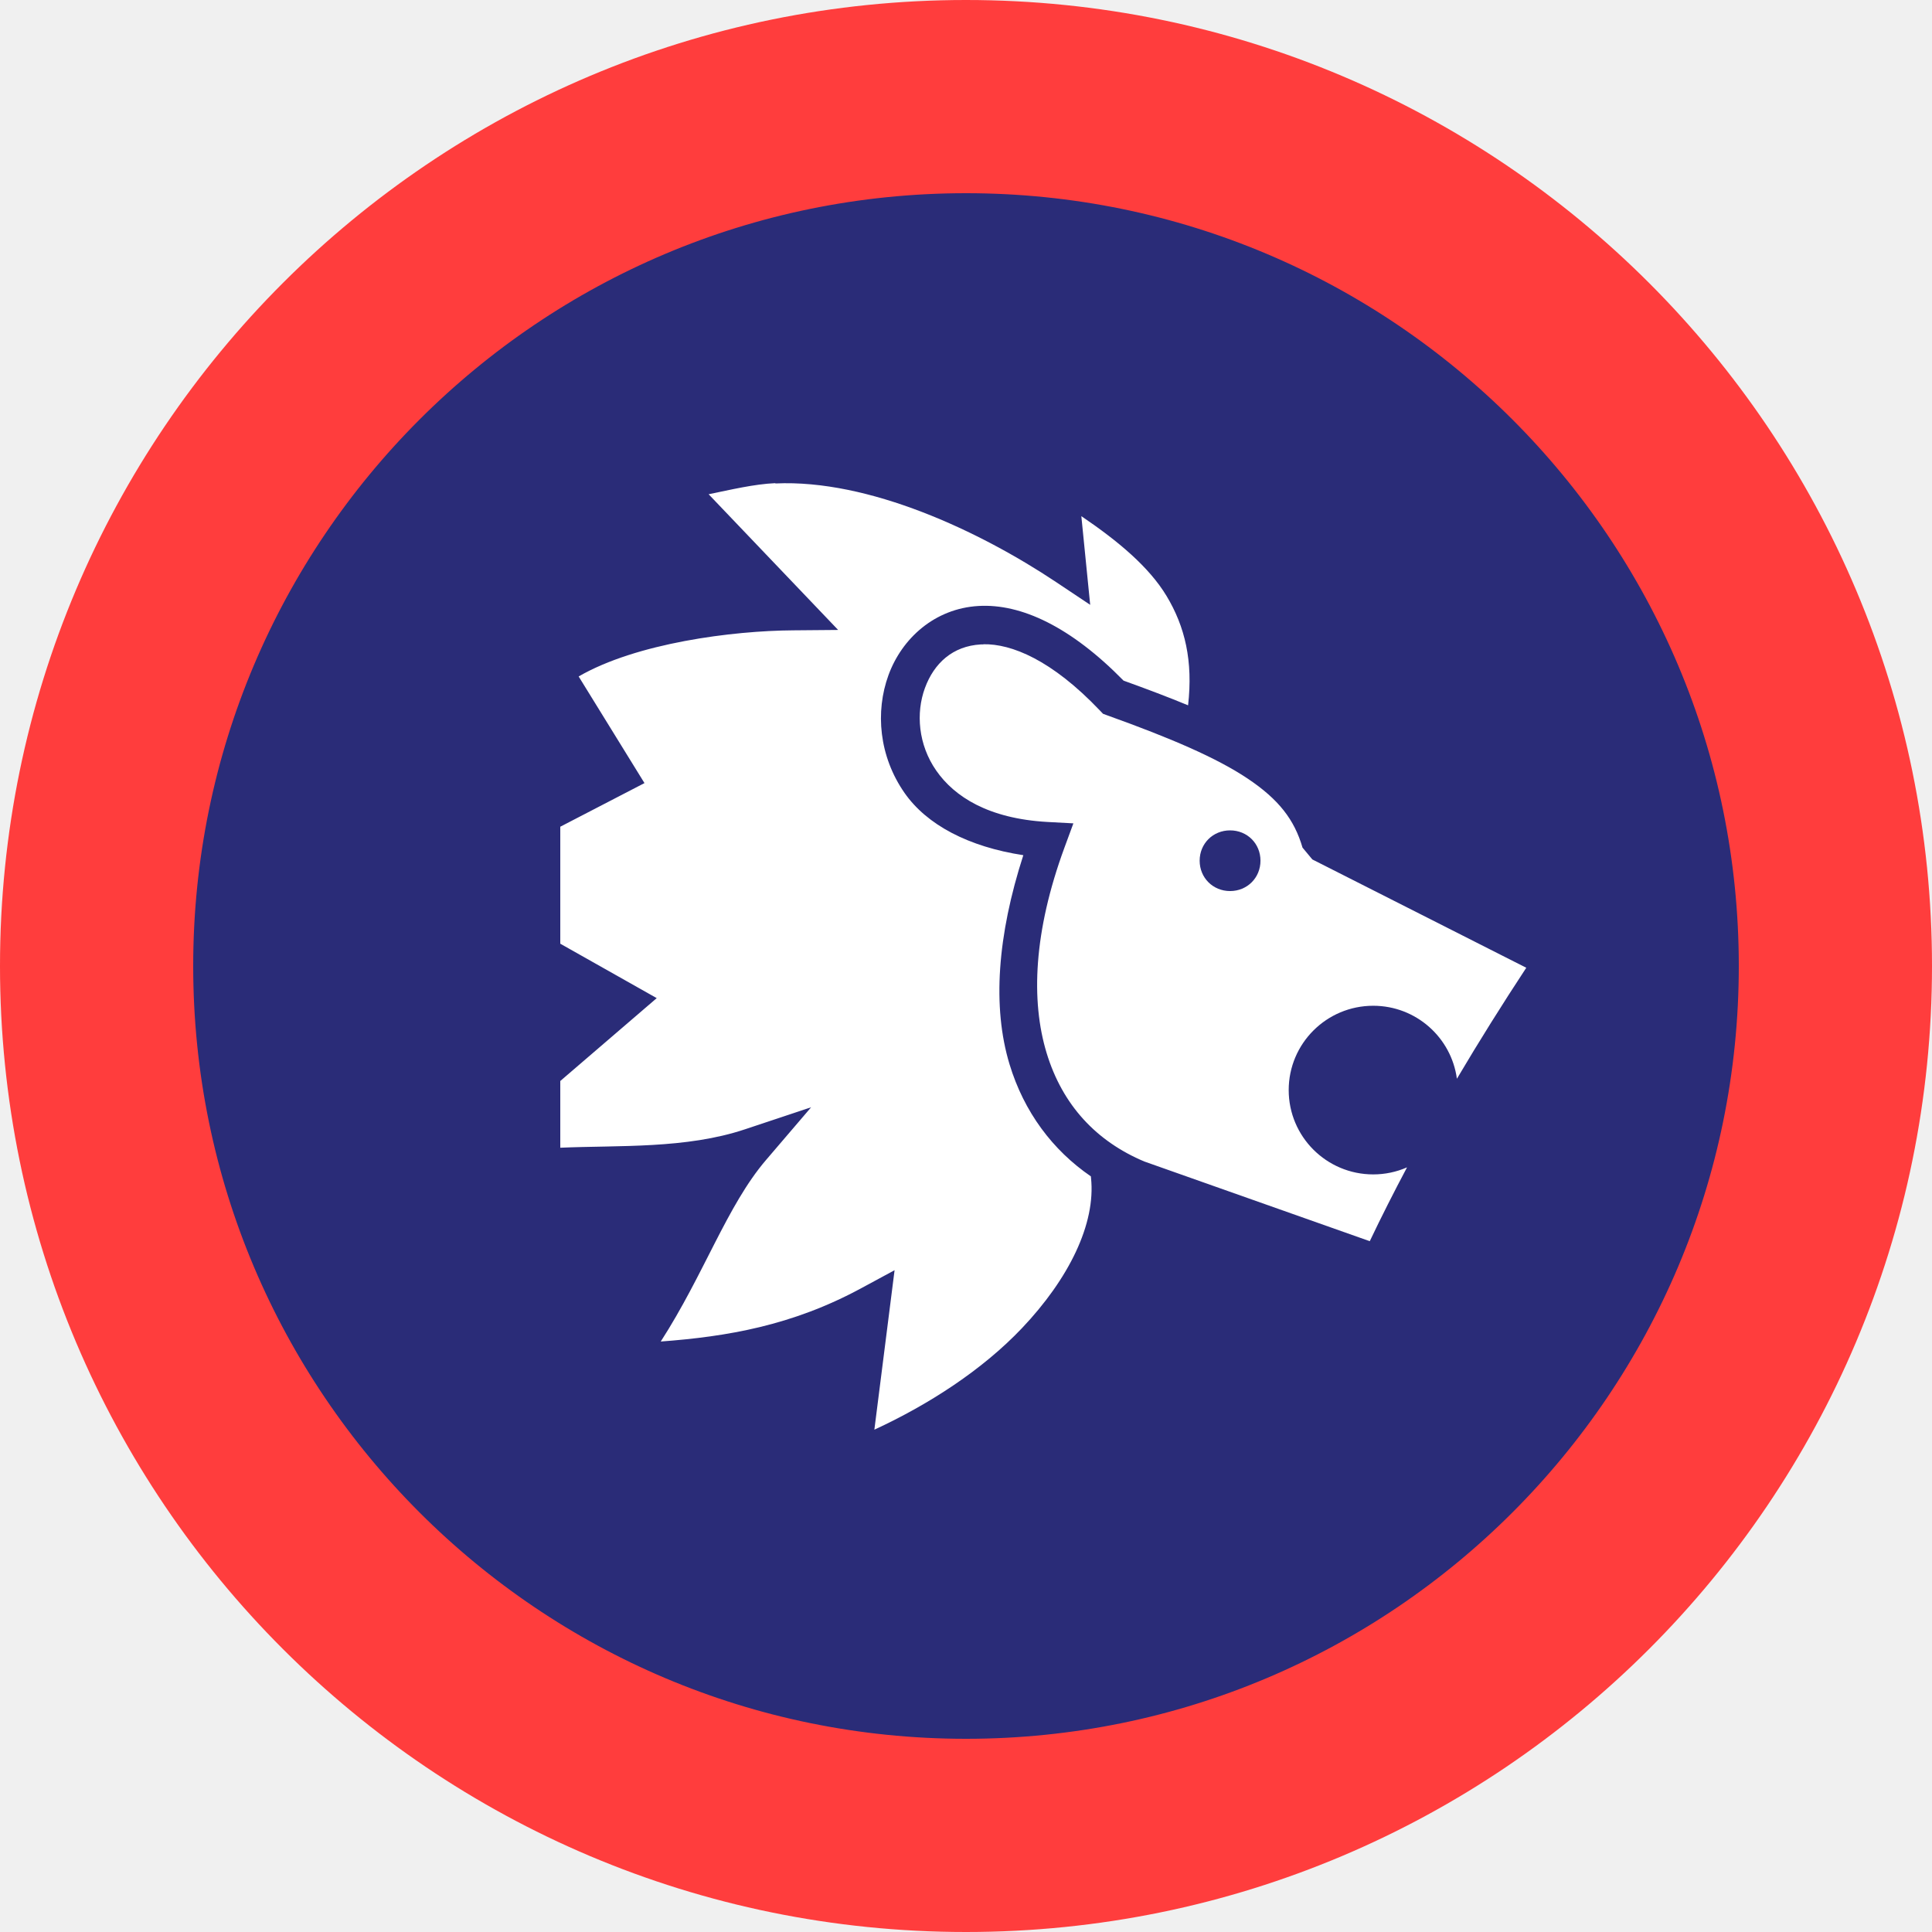
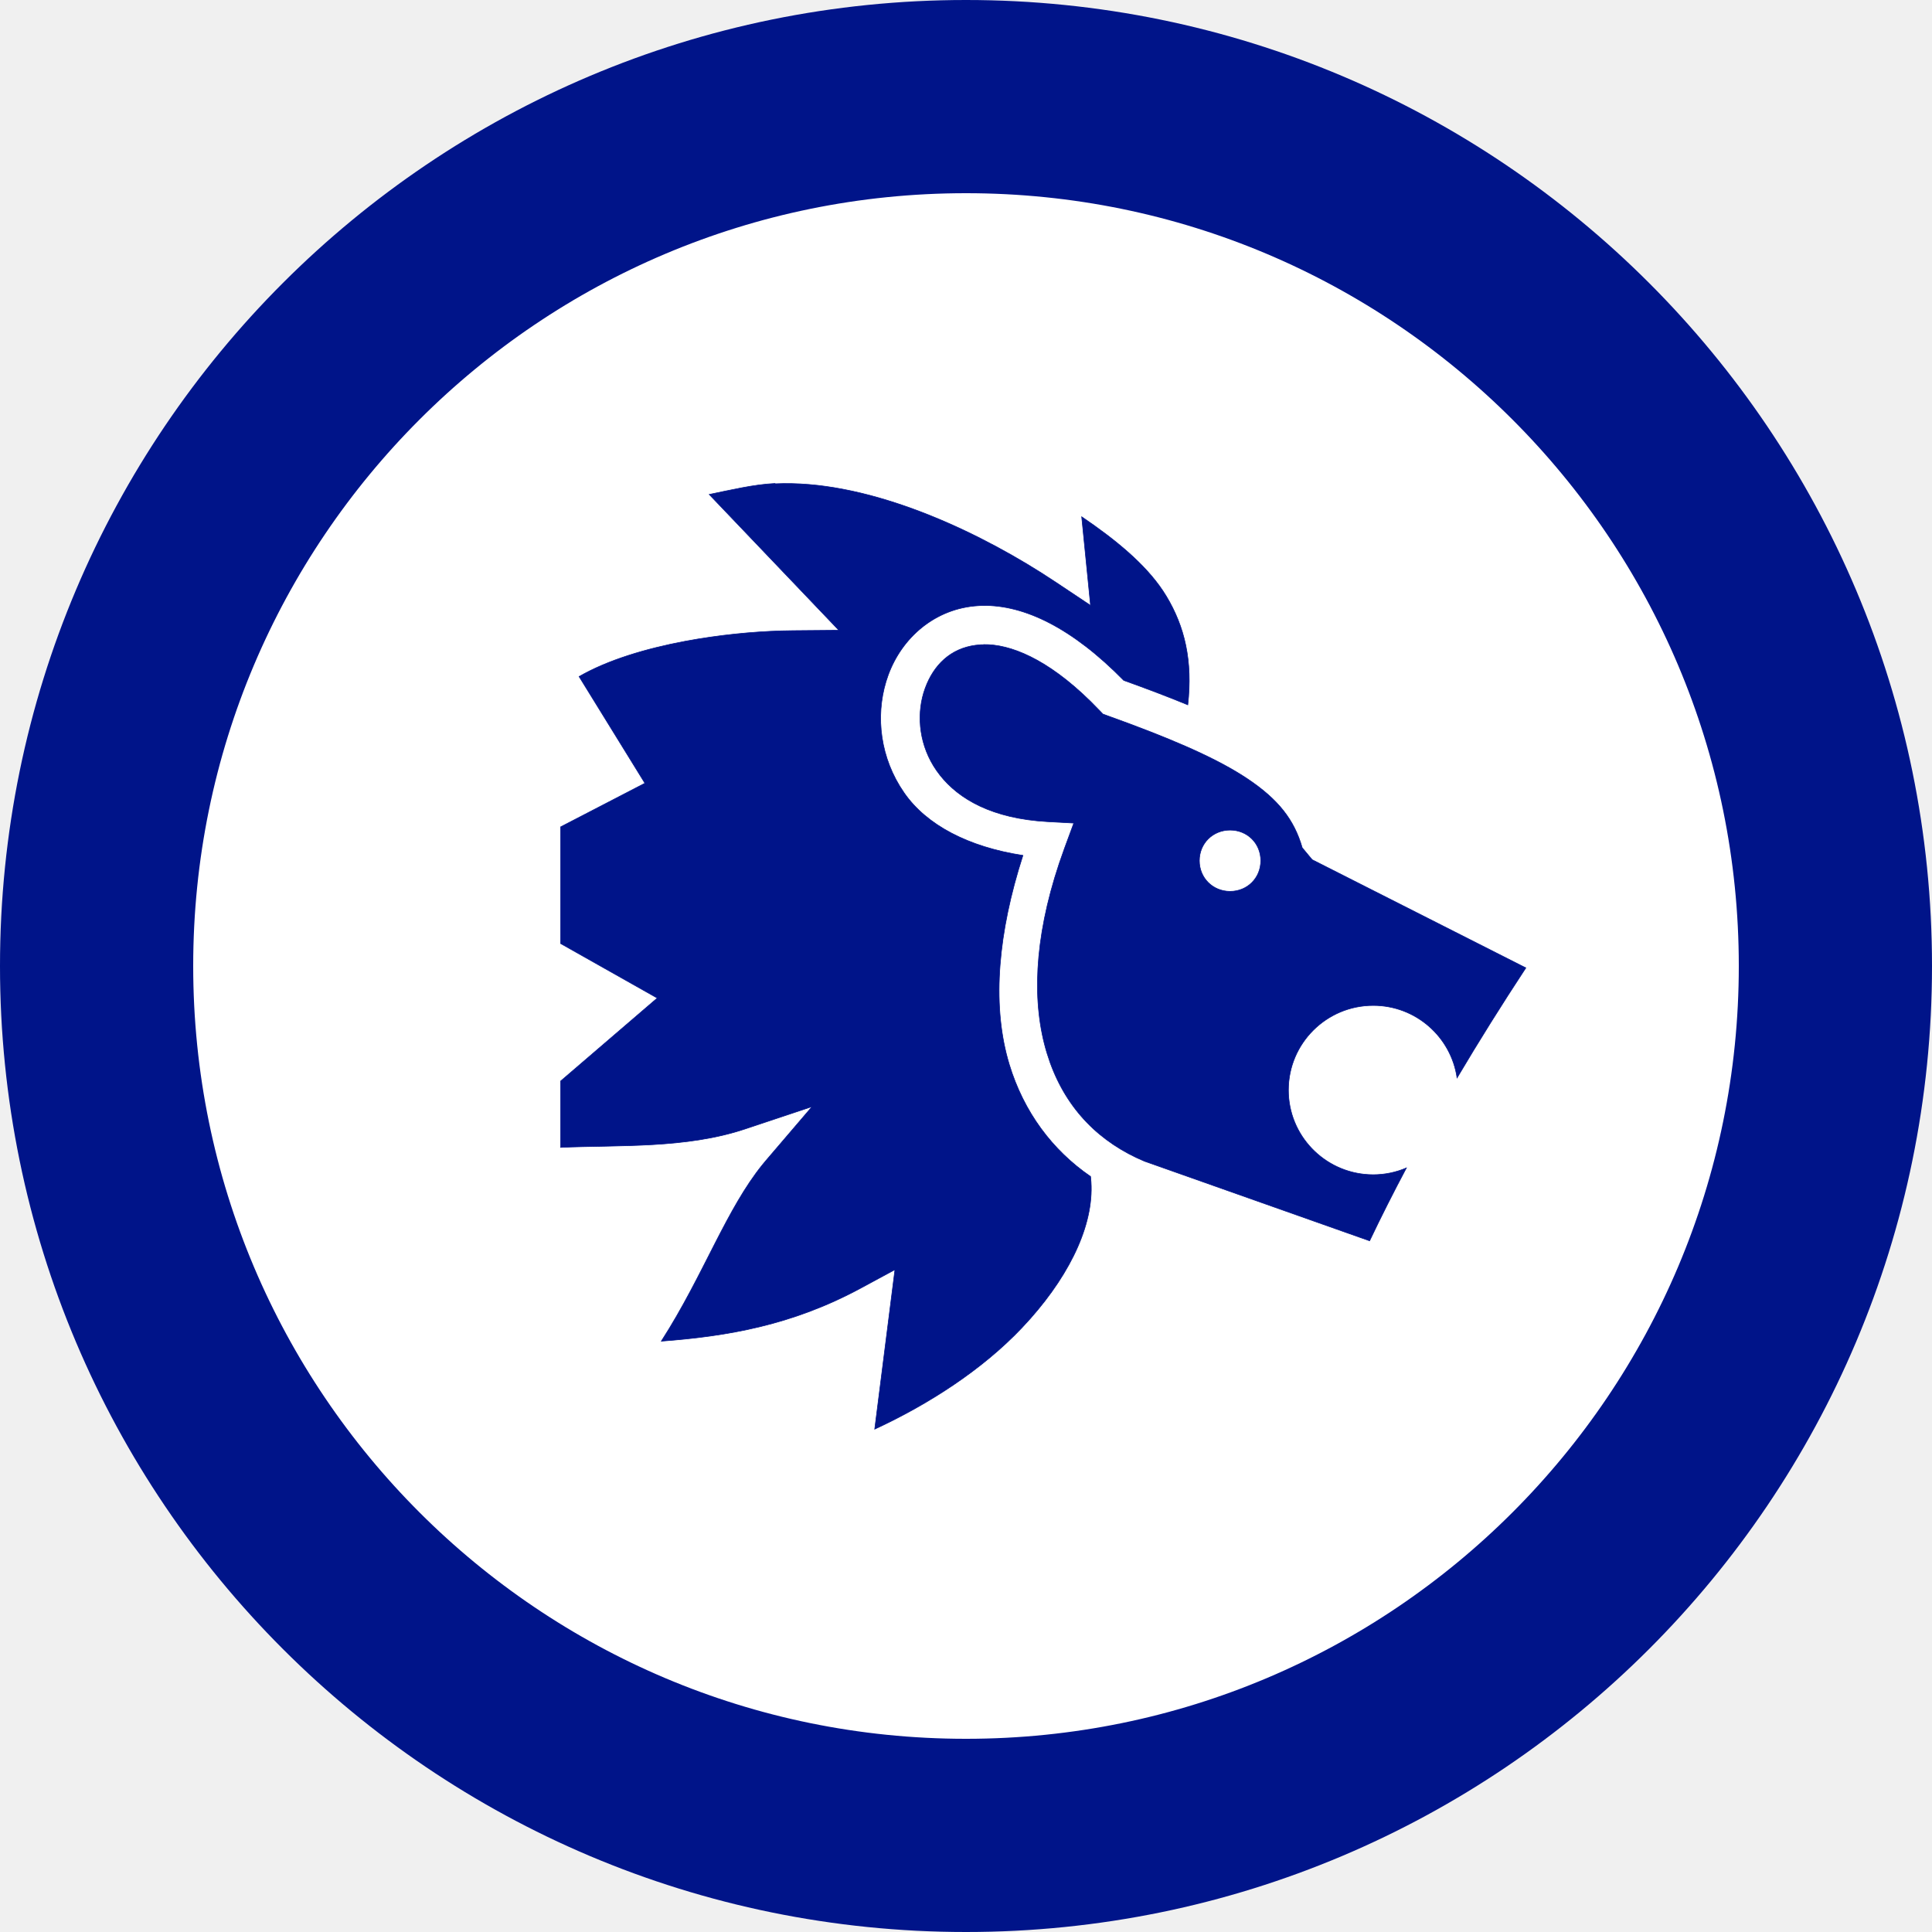
<svg xmlns="http://www.w3.org/2000/svg" width="100" height="100" viewBox="0 0 100 100" fill="none">
-   <circle cx="50" cy="50" r="45" fill="#2A2C78" stroke="#FF3D3D" stroke-width="10" />
-   <path d="M40.132 25.008C39.022 25.058 37.843 25.345 36.678 25.582L43.382 32.606L41.06 32.626C37.909 32.646 32.94 33.285 29.951 35.013L33.358 40.533L29 42.791V48.846L33.992 51.663L29 55.952V59.406C32.027 59.274 35.504 59.474 38.562 58.452L41.984 57.312L39.642 60.05C37.63 62.405 36.447 65.951 34.2 69.437C37.623 69.181 40.995 68.619 44.583 66.675L46.303 65.746L45.257 74C48.082 72.695 50.846 70.904 52.892 68.75C55.325 66.188 56.723 63.346 56.471 60.968L56.463 60.888C54.48 59.53 53.002 57.552 52.254 55.089C51.352 52.119 51.625 48.419 52.967 44.264C50.134 43.832 47.975 42.698 46.819 41.042C45.497 39.146 45.294 36.84 45.989 34.94C46.685 33.039 48.38 31.497 50.649 31.365C52.854 31.237 55.42 32.439 58.155 35.229C59.374 35.669 60.486 36.089 61.495 36.507C61.756 34.217 61.338 32.436 60.379 30.845C59.476 29.349 57.888 28.016 55.97 26.716L56.428 31.306L54.666 30.13C50.696 27.483 44.968 24.799 40.132 25.024L40.132 25L40.132 25.008ZM50.9 33.356C50.853 33.356 50.807 33.356 50.762 33.356C49.309 33.44 48.343 34.33 47.872 35.618C47.401 36.905 47.524 38.545 48.463 39.891C49.402 41.237 51.158 42.37 54.207 42.544L55.558 42.617L55.092 43.883C53.501 48.213 53.35 51.795 54.172 54.501C54.994 57.205 56.751 59.081 59.246 60.126H59.25L70.899 64.244C71.505 62.971 72.151 61.696 72.828 60.422C72.276 60.663 71.68 60.788 71.078 60.787C68.662 60.787 66.703 58.833 66.703 56.422C66.703 54.013 68.662 52.058 71.078 52.058C73.294 52.058 75.121 53.703 75.409 55.836C76.553 53.903 77.756 51.983 79 50.091L67.927 44.485L67.418 43.872C66.996 42.421 66.183 41.376 64.587 40.305C62.992 39.235 60.615 38.211 57.316 37.028L57.093 36.946L56.929 36.774C54.431 34.148 52.348 33.319 50.9 33.346V33.356ZM63.669 42.98C64.557 42.98 65.242 43.664 65.242 44.549C65.242 45.434 64.556 46.121 63.669 46.121C62.782 46.121 62.094 45.434 62.094 44.549C62.094 43.664 62.782 42.98 63.669 42.98Z" fill="white" />
+   <circle cx="50" cy="50" r="45" fill="white" stroke="#001489" stroke-width="10" />
+   <path d="M40.116 25.04H40.132C44.661 24.829 49.976 27.172 53.894 29.648L54.657 30.144L56.419 31.319L56.446 31.337L56.443 31.305L55.988 26.747C57.774 27.96 59.27 29.201 60.188 30.575L60.365 30.854C61.32 32.436 61.737 34.207 61.481 36.483C60.478 36.068 59.373 35.651 58.163 35.215C55.514 32.513 53.02 31.298 50.856 31.341L50.648 31.35C48.372 31.482 46.672 33.029 45.975 34.935C45.321 36.721 45.459 38.863 46.571 40.69L46.807 41.051C47.963 42.708 50.12 43.842 52.946 44.276C51.65 48.295 51.355 51.891 52.158 54.812L52.239 55.094C52.988 57.556 54.465 59.536 56.447 60.895L56.455 60.97C56.691 63.193 55.48 65.825 53.324 68.256L52.881 68.739C50.843 70.885 48.09 72.67 45.275 73.973L46.318 65.748L46.322 65.718L46.295 65.732L44.576 66.661C41.002 68.597 37.641 69.162 34.23 69.419C35.346 67.683 36.2 65.934 37.023 64.326C37.8 62.811 38.549 61.421 39.468 60.284L39.654 60.06L41.995 57.322L42.032 57.279L41.978 57.297L38.557 58.438C37.03 58.947 35.398 59.153 33.769 59.247C32.954 59.294 32.14 59.313 31.341 59.329C30.547 59.345 29.767 59.356 29.016 59.389V55.958L34.003 51.675L34.02 51.66L34 51.649L29.016 48.837V42.8L33.365 40.547L33.38 40.539L33.371 40.524L29.973 35.018C31.463 34.159 33.445 33.571 35.447 33.194C37.205 32.864 38.978 32.697 40.449 32.653L41.06 32.642L43.382 32.622L43.418 32.621L43.393 32.596L36.709 25.592C37.86 25.356 39.021 25.076 40.116 25.024V25.04ZM50.916 33.362C52.267 33.343 54.173 34.07 56.454 36.313L56.917 36.784H56.918L57.082 36.956L57.08 36.958L57.088 36.96L57.31 37.042C60.403 38.151 62.684 39.12 64.27 40.118L64.578 40.318C66.171 41.387 66.982 42.429 67.402 43.875L67.401 43.876L67.406 43.882L67.915 44.495L67.914 44.496L67.92 44.499L78.978 50.097C77.745 51.973 76.552 53.875 75.417 55.791C75.11 53.672 73.287 52.042 71.078 52.042C68.654 52.042 66.688 54.004 66.688 56.423C66.688 58.766 68.532 60.679 70.852 60.797L71.078 60.803C71.668 60.803 72.251 60.683 72.794 60.452C72.126 61.709 71.489 62.968 70.891 64.225L59.256 60.111L59.25 60.126L59.256 60.11H59.249C56.915 59.132 55.229 57.426 54.352 54.993L54.188 54.497C53.418 51.964 53.501 48.66 54.825 44.691L55.106 43.889L55.573 42.623L55.58 42.602L55.559 42.602L54.208 42.528C51.353 42.365 49.636 41.361 48.661 40.131L48.476 39.882C47.598 38.624 47.436 37.109 47.806 35.867L47.887 35.623C48.327 34.42 49.199 33.567 50.497 33.397L50.763 33.371H50.916V33.362ZM63.669 42.965C62.773 42.965 62.078 43.655 62.078 44.549C62.078 45.443 62.773 46.136 63.669 46.137C64.565 46.137 65.257 45.443 65.257 44.549C65.257 43.655 64.565 42.965 63.669 42.965Z" fill="#001489" stroke="#001489" stroke-width="0.031" />
</svg>
